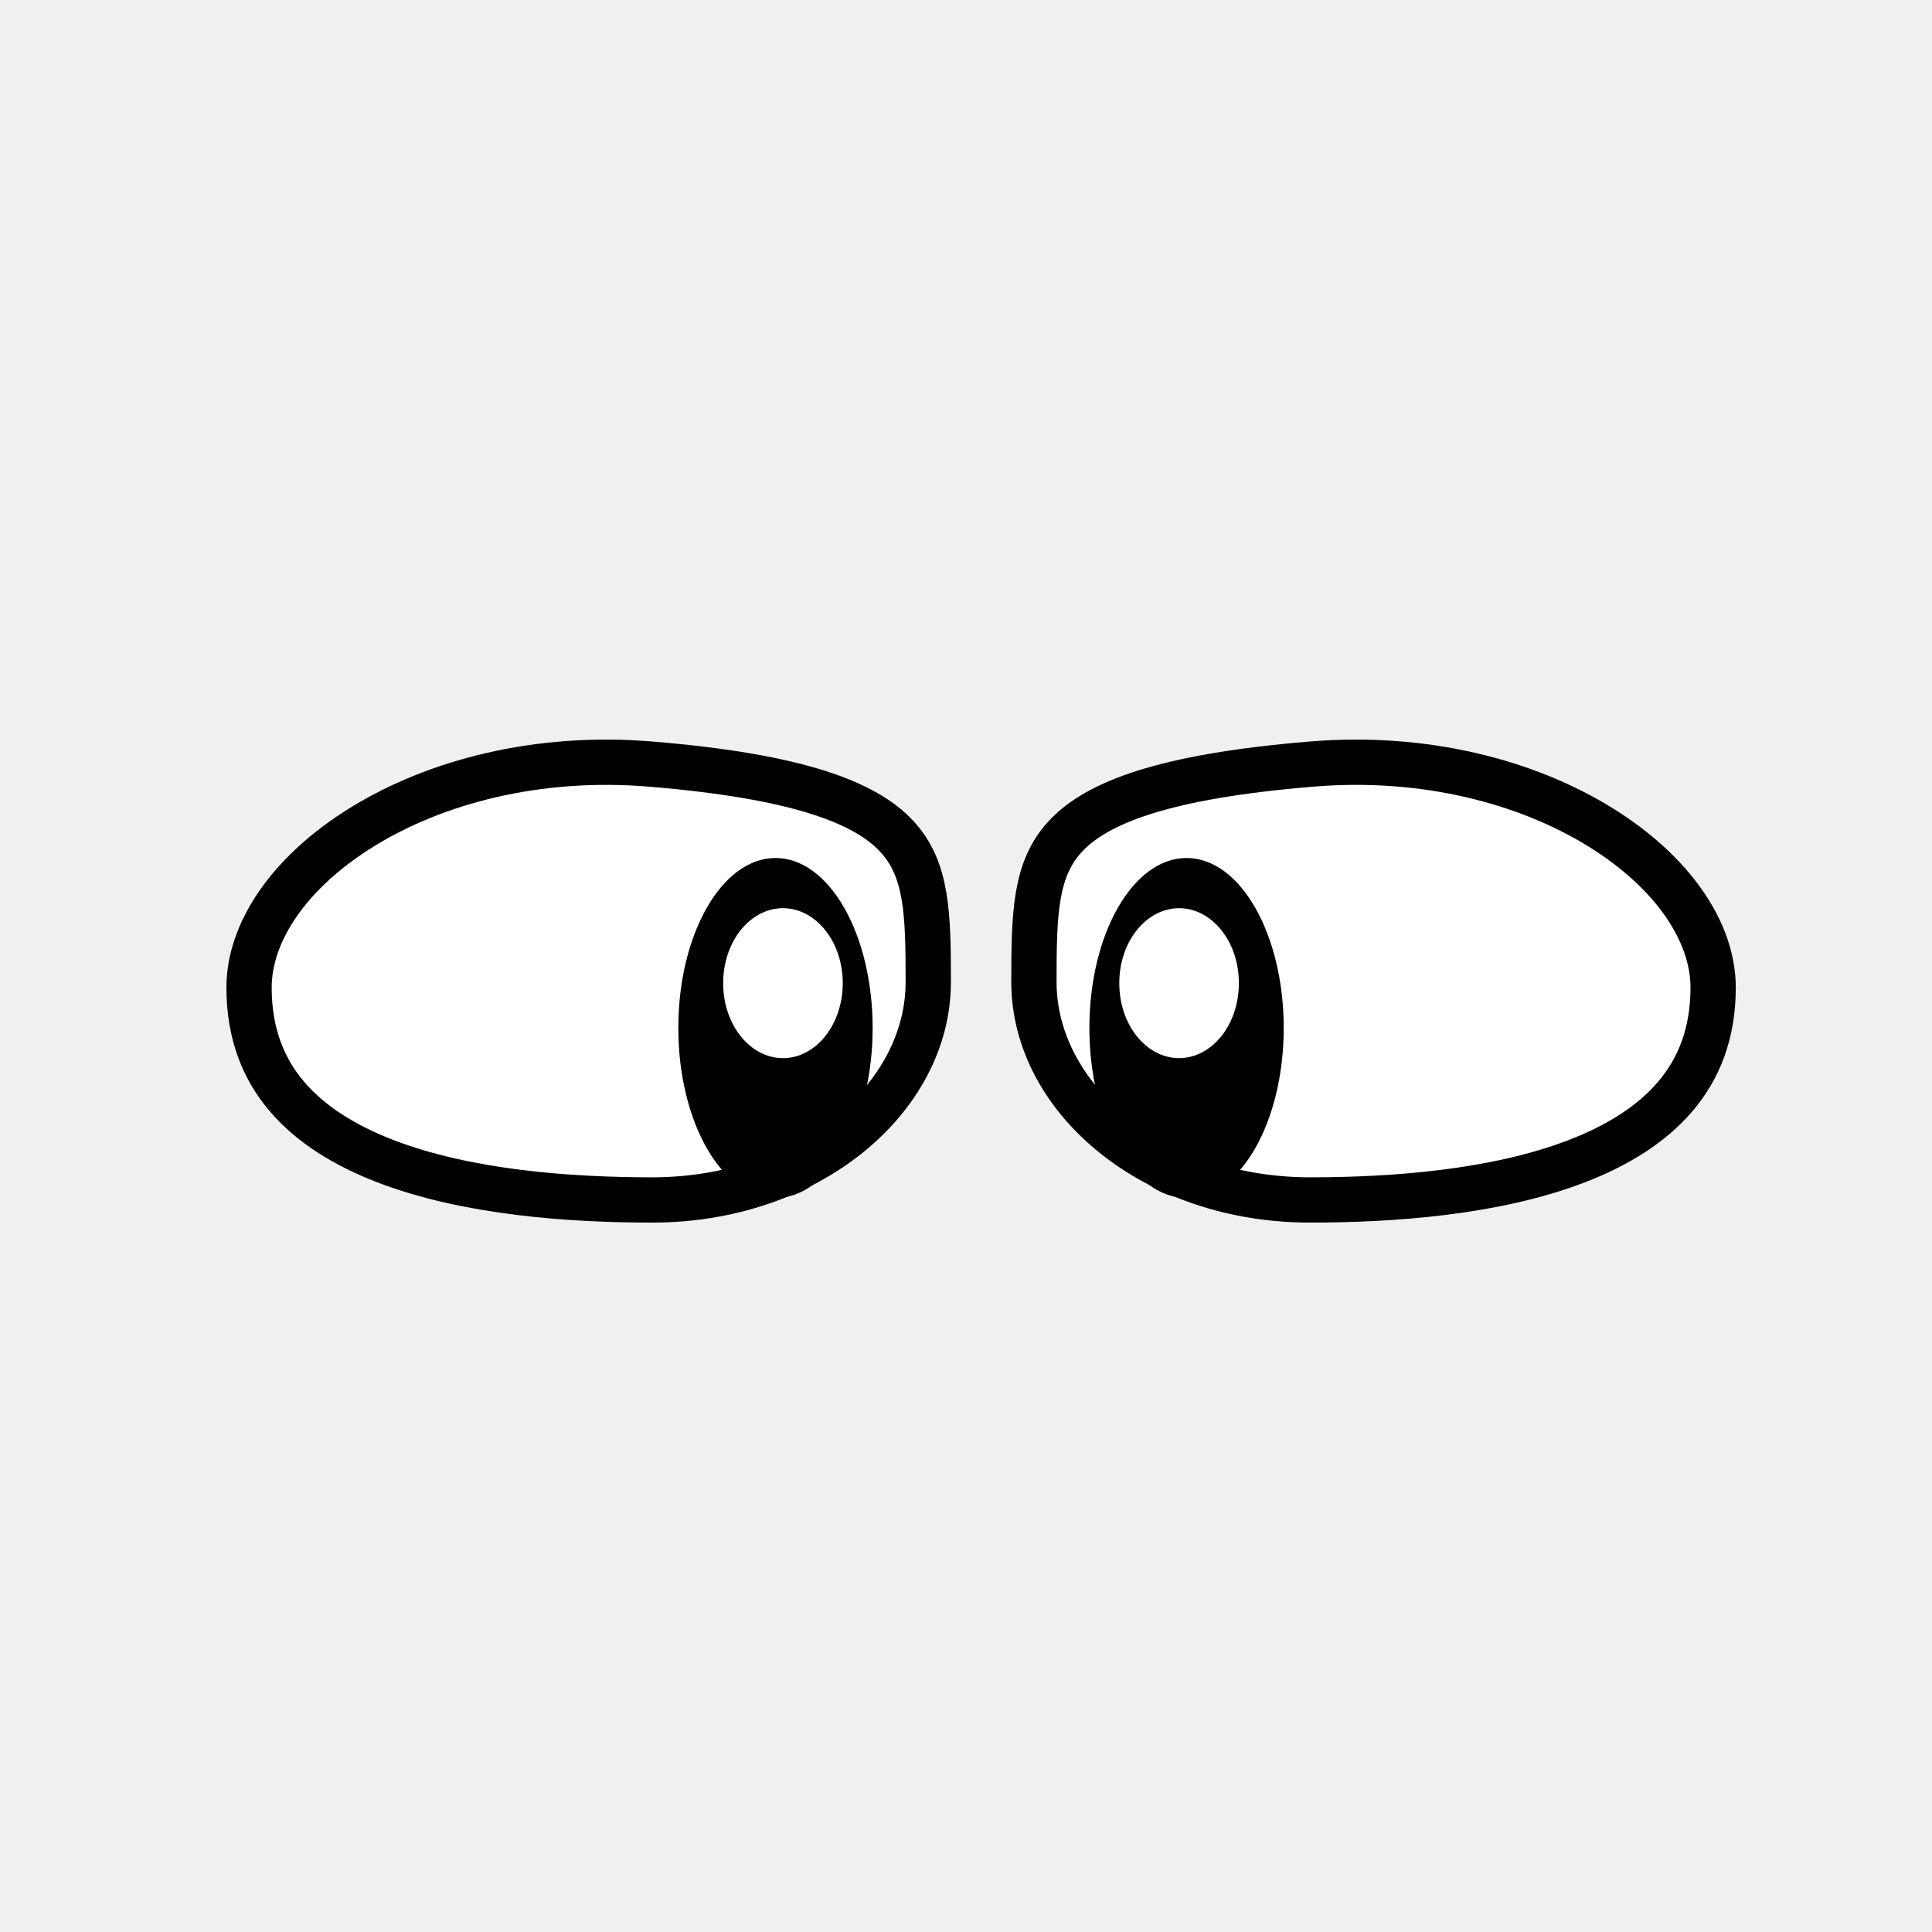
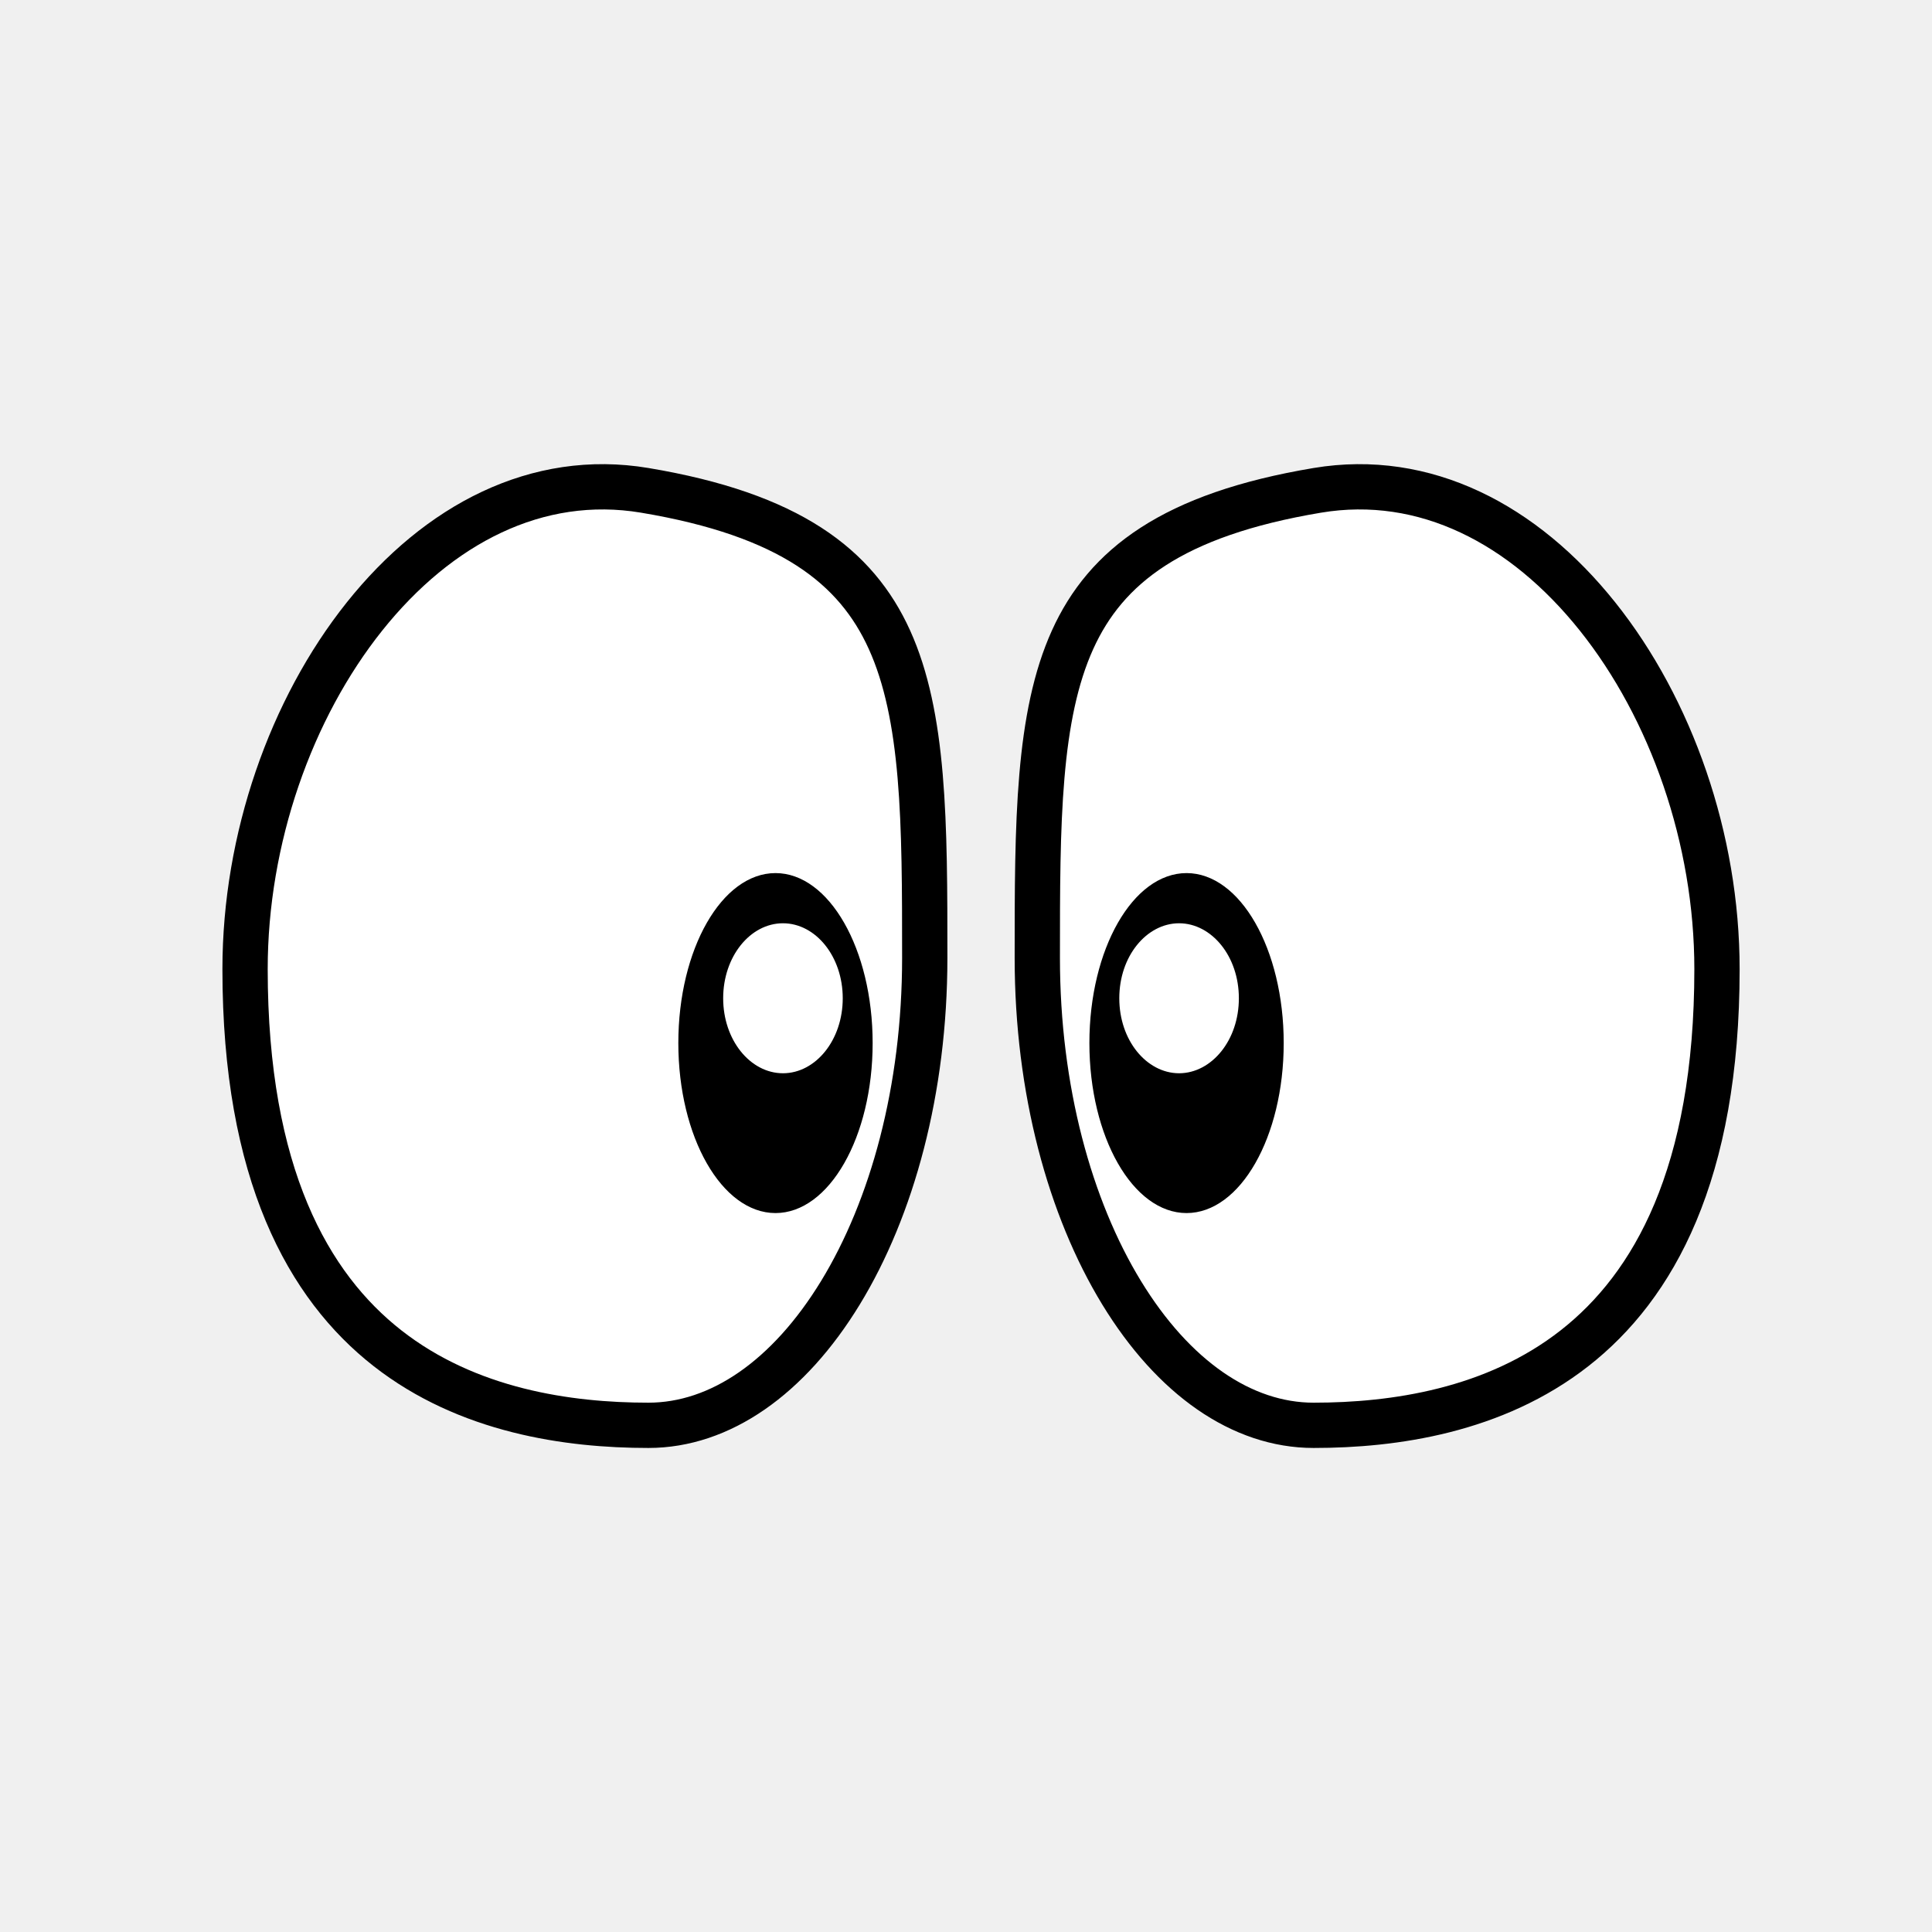
<svg xmlns="http://www.w3.org/2000/svg" width="128" height="128" viewBox="0 0 128 128" fill="none">
-   <path d="M16.5 65.425C16.5 68.493 17.459 70.827 19.012 72.648C20.588 74.498 22.846 75.898 25.542 76.935C30.96 79.019 37.783 79.5 43.206 79.5C53.629 79.5 61.5 72.749 61.5 65.063C61.5 60.501 61.426 57.591 59.423 55.421C57.377 53.203 52.977 51.434 43.083 50.621C35.569 50.003 28.838 51.811 24.027 54.771C19.163 57.762 16.5 61.752 16.5 65.425Z" fill="white" stroke="black" stroke-width="3" />
-   <path d="M45.277 68.106C45.277 71.169 45.987 73.925 47.118 75.903C48.255 77.891 49.773 79.033 51.378 79.033C52.983 79.033 54.502 77.891 55.638 75.903C56.769 73.925 57.479 71.169 57.479 68.106C57.479 65.044 56.769 62.288 55.638 60.309C54.502 58.321 52.983 57.18 51.378 57.18C49.773 57.18 48.255 58.321 47.118 60.309C45.987 62.288 45.277 65.044 45.277 68.106Z" fill="black" stroke="black" stroke-width="0.672" />
-   <path d="M48.062 65.138C48.062 67.832 49.798 69.956 51.873 69.956C53.948 69.956 55.684 67.832 55.684 65.138C55.684 62.443 53.948 60.319 51.873 60.319C49.798 60.319 48.062 62.443 48.062 65.138Z" fill="white" stroke="white" stroke-width="0.3" />
-   <path d="M113.5 65.425C113.5 68.493 112.541 70.827 110.988 72.648C109.412 74.498 107.154 75.898 104.458 76.935C99.04 79.019 92.217 79.5 86.794 79.5C76.371 79.5 68.5 72.749 68.5 65.063C68.5 60.501 68.573 57.591 70.576 55.421C72.623 53.203 77.023 51.434 86.917 50.621C94.431 50.003 101.162 51.811 105.973 54.771C110.837 57.762 113.5 61.752 113.5 65.425Z" fill="white" stroke="black" stroke-width="3" />
-   <path d="M84.713 68.106C84.713 71.169 84.003 73.925 82.872 75.903C81.736 77.891 80.217 79.033 78.612 79.033C77.007 79.033 75.489 77.891 74.352 75.903C73.221 73.925 72.511 71.169 72.511 68.106C72.511 65.044 73.221 62.288 74.352 60.309C75.489 58.321 77.007 57.18 78.612 57.18C80.217 57.18 81.736 58.321 82.872 60.309C84.003 62.288 84.713 65.044 84.713 68.106Z" fill="black" stroke="black" stroke-width="0.672" />
-   <path d="M81.742 65.138C81.742 67.771 80.052 69.77 78.117 69.77C76.182 69.77 74.492 67.771 74.492 65.138C74.492 62.504 76.182 60.505 78.117 60.505C80.052 60.505 81.742 62.504 81.742 65.138Z" fill="white" stroke="white" stroke-width="0.672" />
+   <path d="M16.236 64.206C16.236 77.791 20.439 85.227 25.67 89.322C30.973 93.473 37.627 94.431 42.96 94.431C47.708 94.431 52.251 91.271 55.685 85.642C59.103 80.039 61.267 72.204 61.267 63.469C61.267 58.969 61.266 54.975 60.963 51.426C60.66 47.881 60.063 44.886 58.925 42.376C56.726 37.527 52.321 34.093 42.713 32.486C35.586 31.294 29.029 34.735 24.154 40.838C19.275 46.947 16.236 55.567 16.236 64.206Z" fill="white" stroke="black" stroke-width="3" />
+   <path d="M45.277 69.106C45.277 72.169 45.987 74.925 47.118 76.903C48.255 78.891 49.773 80.033 51.378 80.033C52.983 80.033 54.502 78.891 55.638 76.903C56.769 74.925 57.479 72.169 57.479 69.106C57.479 66.044 56.769 63.288 55.638 61.309C54.502 59.321 52.983 58.18 51.378 58.18C49.773 58.18 48.255 59.321 47.118 61.309C45.987 63.288 45.277 66.044 45.277 69.106Z" fill="black" stroke="black" stroke-width="0.672" />
+   <path d="M48.062 66.138C48.062 68.832 49.798 70.956 51.873 70.956C53.948 70.956 55.684 68.832 55.684 66.138C55.684 63.443 53.948 61.319 51.873 61.319C49.798 61.319 48.062 63.443 48.062 66.138Z" fill="white" stroke="white" stroke-width="0.3" />
+   <path d="M113.755 64.206C113.755 77.791 109.552 85.227 104.32 89.322C99.018 93.473 92.363 94.431 87.03 94.431C82.282 94.431 77.74 91.271 74.305 85.642C70.887 80.039 68.724 72.204 68.724 63.469C68.724 58.969 68.725 54.975 69.028 51.426C69.33 47.881 69.928 44.886 71.065 42.376C73.264 37.527 77.669 34.093 87.278 32.486C94.404 31.294 100.961 34.735 105.836 40.838C110.716 46.947 113.755 55.567 113.755 64.206Z" fill="white" stroke="black" stroke-width="3" />
+   <path d="M84.713 69.106C84.713 72.169 84.003 74.925 82.872 76.903C81.736 78.891 80.217 80.033 78.612 80.033C77.007 80.033 75.489 78.891 74.352 76.903C73.222 74.925 72.511 72.169 72.511 69.106C72.511 66.044 73.222 63.288 74.352 61.309C75.489 59.321 77.007 58.18 78.612 58.18C80.217 58.18 81.736 59.321 82.872 61.309C84.003 63.288 84.713 66.044 84.713 69.106Z" fill="black" stroke="black" stroke-width="0.672" />
+   <path d="M81.742 66.138C81.742 68.771 80.052 70.77 78.117 70.77C76.182 70.77 74.492 68.771 74.492 66.138C74.492 63.504 76.182 61.505 78.117 61.505C80.052 61.505 81.742 63.504 81.742 66.138Z" fill="white" stroke="white" stroke-width="0.672" />
</svg>
